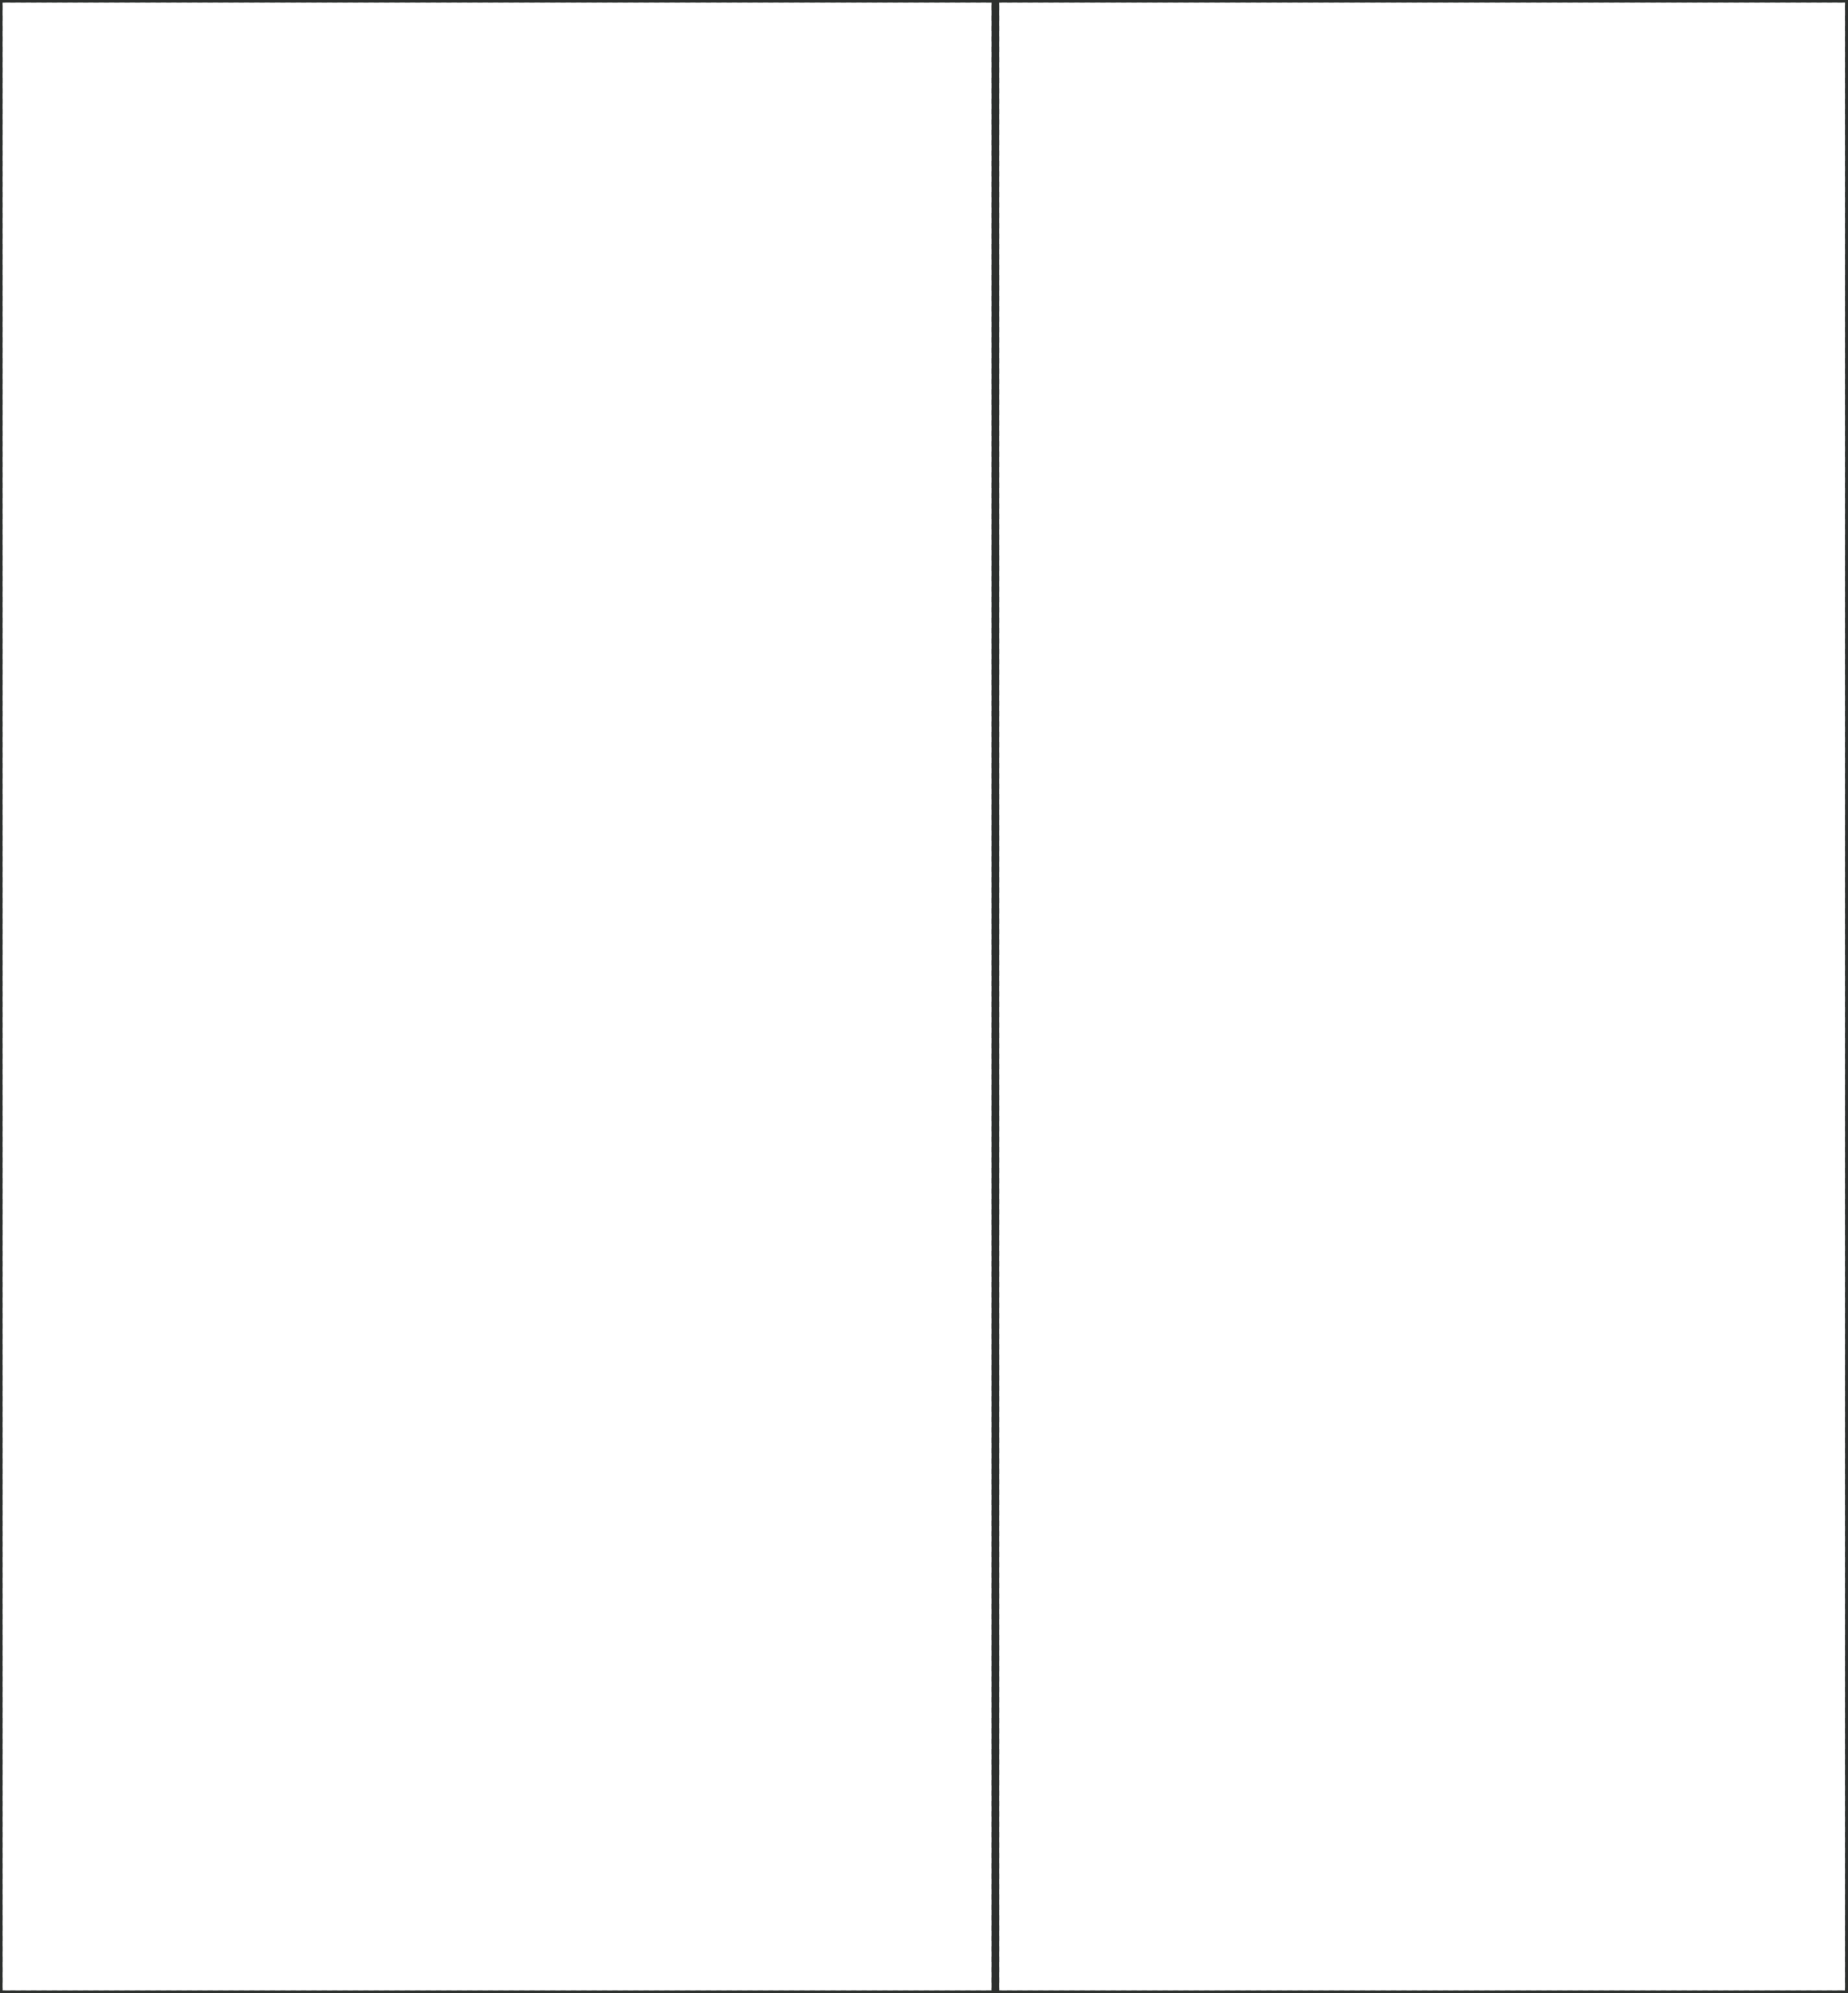
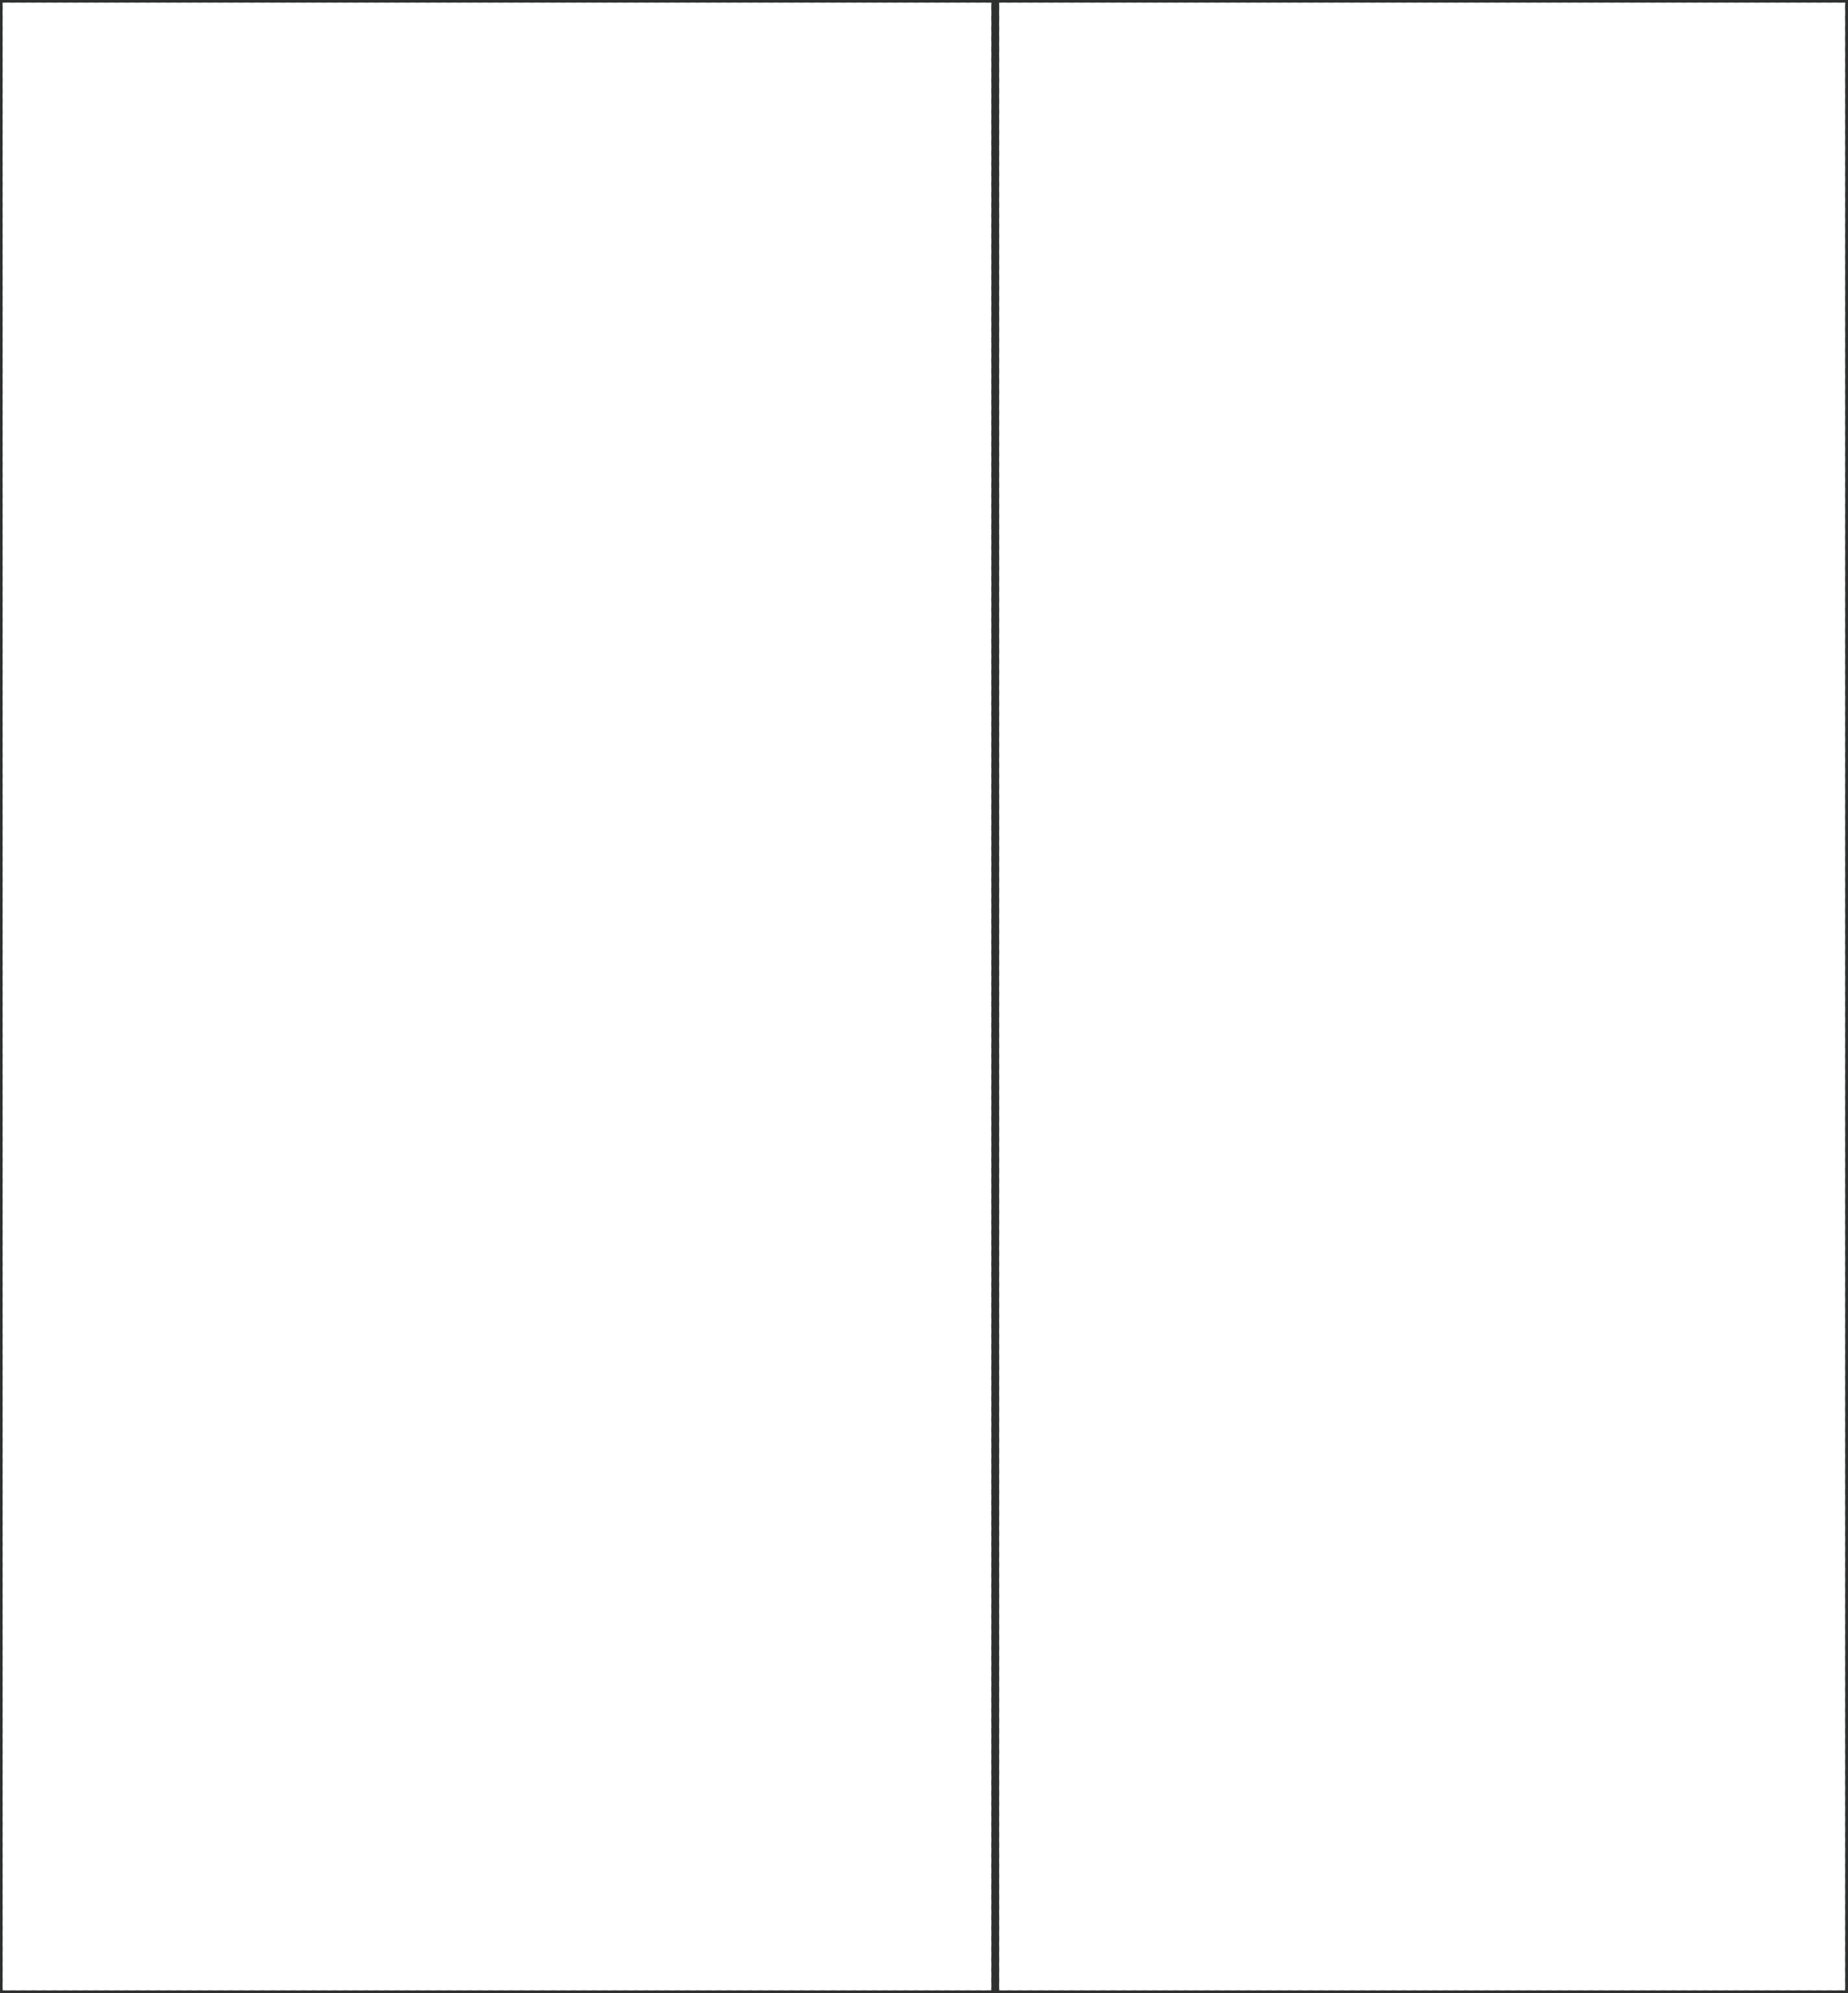
- <svg xmlns="http://www.w3.org/2000/svg" width="160.186" height="172.8">
-   <g transform="scale(0.07086614, -0.07086614) translate(-89.0,-2597.45)" stroke-width="6.35" fill="none">
-     <g stroke="rgb(150,155,151)" fill="none" stroke-dasharray="6.35,6.35">
-       <path d="M89.0,159.05 L89.0,2597.45 " />
-       <path d="M1305.2,159.05 L1305.2,2597.45 " />
-       <path d="M89.0,159.05 L1305.2,159.05 " />
-       <path d="M89.0,2597.45 L1305.2,2597.45 " />
-       <path d="M1308.2,159.05 L1308.2,2597.45 " />
-       <path d="M2349.4,159.05 L2349.4,2597.45 " />
-       <path d="M1308.2,159.05 L2349.4,159.05 " />
-       <path d="M1308.2,2597.45 L2349.4,2597.45 " />
+ <svg xmlns="http://www.w3.org/2000/svg" width="160.2" height="172.8">
+   <g transform="scale(1.8, -1.8) translate(-3.5,-102.25)" stroke-width="0.25" fill="none">
+     <g stroke="rgb(150,155,151)" fill="none" stroke-dasharray="0.25,0.25">
+       <path d="M3.5,6.25 L3.5,102.25 " />
+       <path d="M51.375,6.25 L51.375,102.25 " />
+       <path d="M3.5,6.25 L51.375,6.25 " />
+       <path d="M3.5,102.25 L51.375,102.25 " />
+       <path d="M51.5,6.25 L51.5,102.25 " />
+       <path d="M92.5,6.25 L92.5,102.25 " />
+       <path d="M51.5,6.25 L92.5,6.25 " />
+       <path d="M51.5,102.25 L92.5,102.25 " />
    </g>
    <g stroke="rgb(45,48,46)" fill="none">
-       <path d="M89.0,159.05 L89.0,2597.45 " />
-       <path d="M1305.2,159.05 L1305.2,2597.45 " />
-       <path d="M89.0,159.05 L1305.2,159.05 " />
-       <path d="M89.0,2597.45 L1305.2,2597.45 " />
-       <path d="M1308.2,159.05 L1308.2,2597.45 " />
-       <path d="M2349.4,159.05 L2349.4,2597.45 " />
-       <path d="M1308.2,159.05 L2349.4,159.05 " />
-       <path d="M1308.2,2597.45 L2349.4,2597.45 " />
+       <path d="M3.5,6.25 L3.5,102.25 " />
+       <path d="M51.375,6.25 L51.375,102.25 " />
+       <path d="M3.5,6.25 L51.375,6.25 " />
+       <path d="M3.5,102.25 L51.375,102.25 " />
+       <path d="M51.5,6.25 L51.5,102.25 " />
+       <path d="M92.5,6.25 L92.5,102.25 " />
+       <path d="M51.5,6.25 L92.5,6.25 " />
+       <path d="M51.5,102.25 L92.5,102.25 " />
    </g>
  </g>
</svg>
